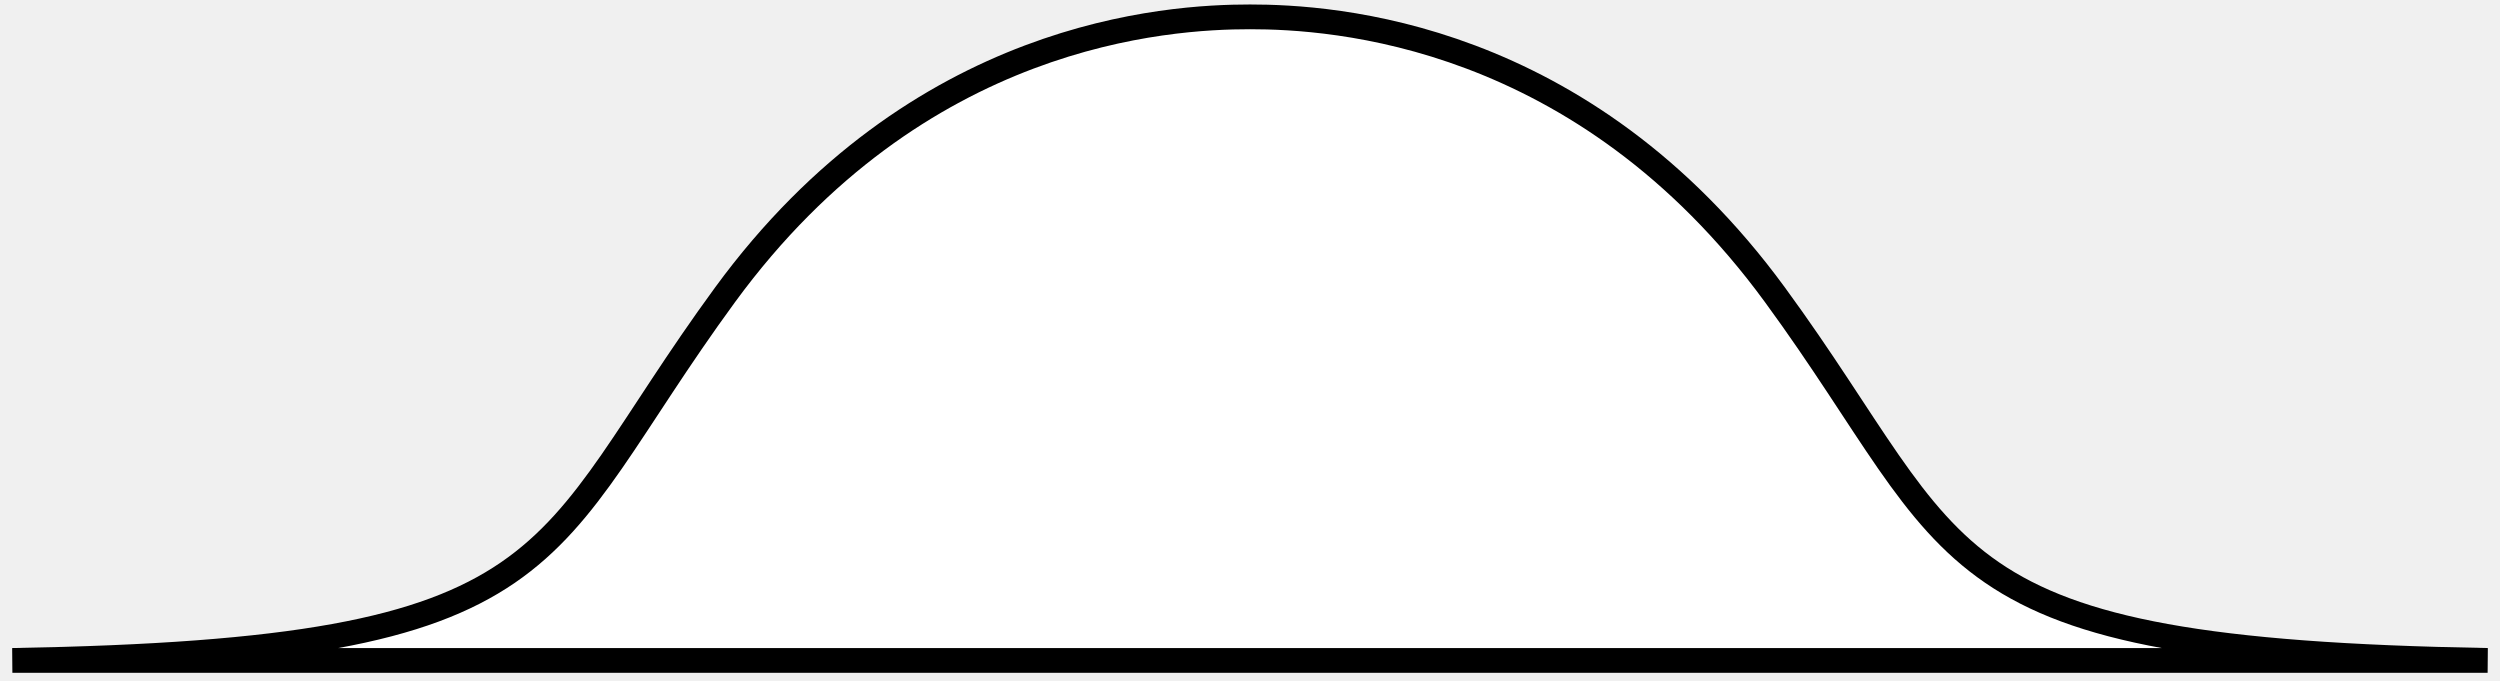
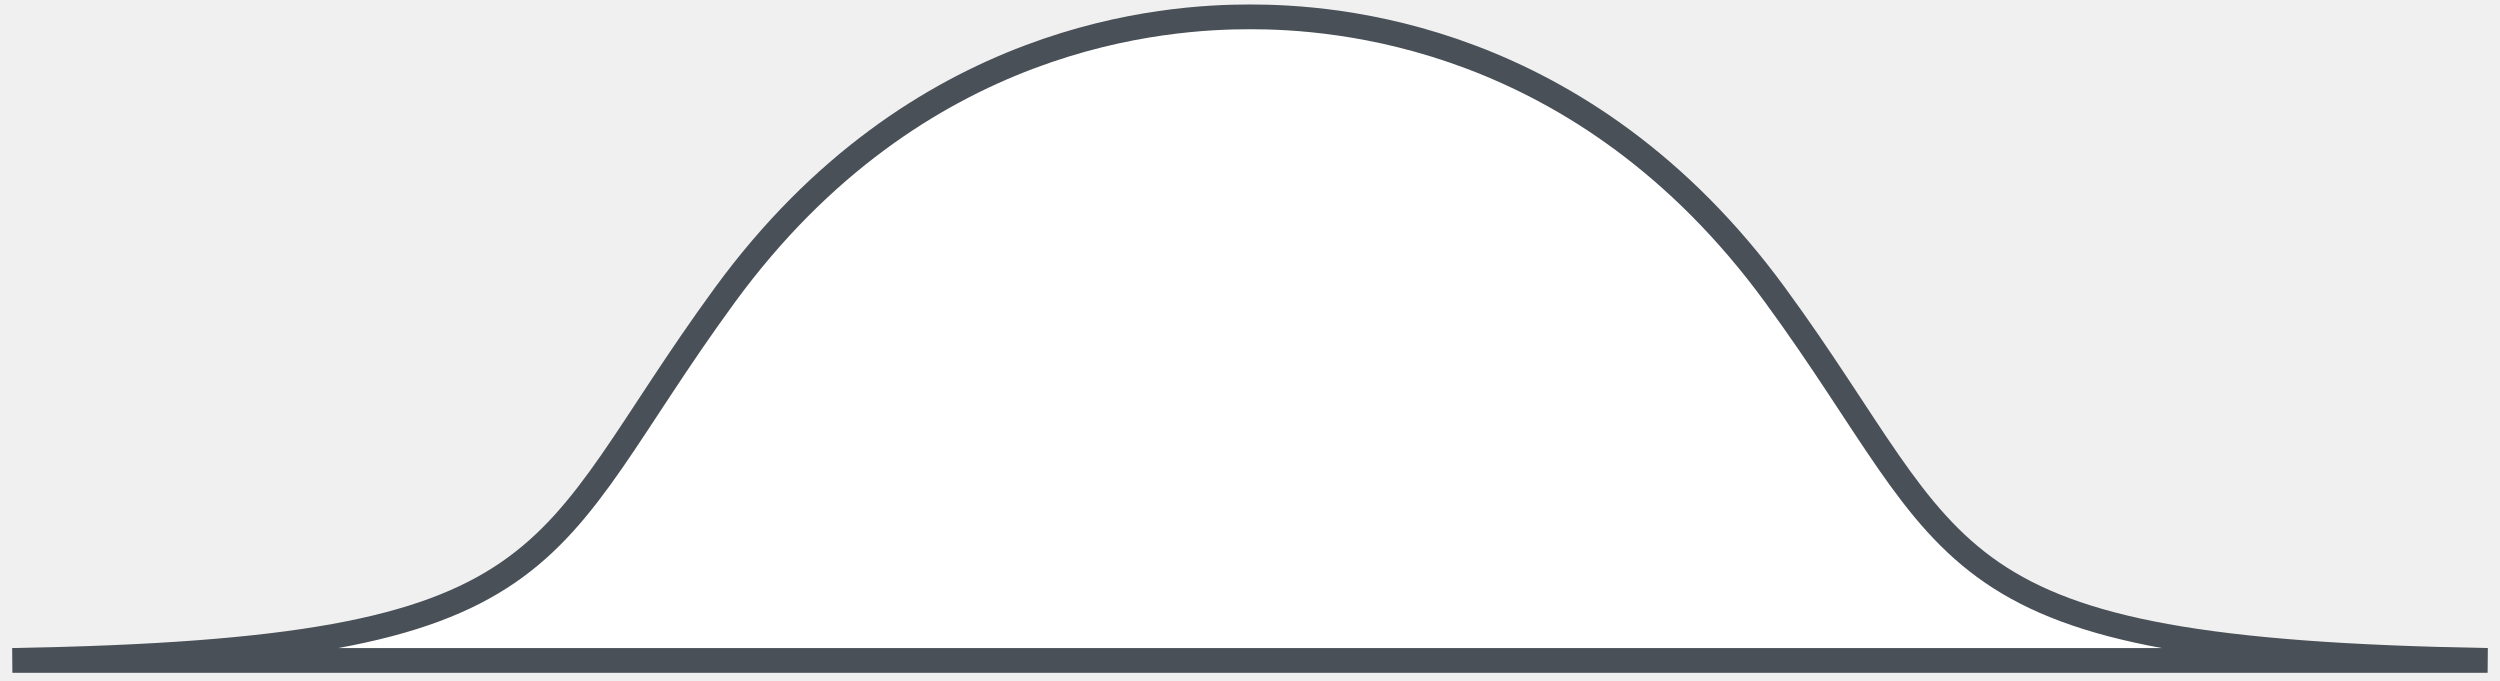
<svg xmlns="http://www.w3.org/2000/svg" width="202" height="55" viewBox="0 0 202 55" fill="none">
-   <path d="M58.587 23.816C43.023 45.089 46.525 52.574 1 53.362L201 53.362C155.475 52.574 158.977 45.089 143.412 23.816C127.848 2.543 107.615 1.362 101 1.362C94.385 1.362 74.152 2.543 58.587 23.816Z" fill="white" stroke="black" stroke-width="2" />
+   <path d="M58.587 23.816C43.023 45.089 46.525 52.574 1 53.362L201 53.362C155.475 52.574 158.977 45.089 143.412 23.816C127.848 2.543 107.615 1.362 101 1.362C94.385 1.362 74.152 2.543 58.587 23.816Z" fill="white" stroke="#495057" stroke-width="2" />
</svg>
